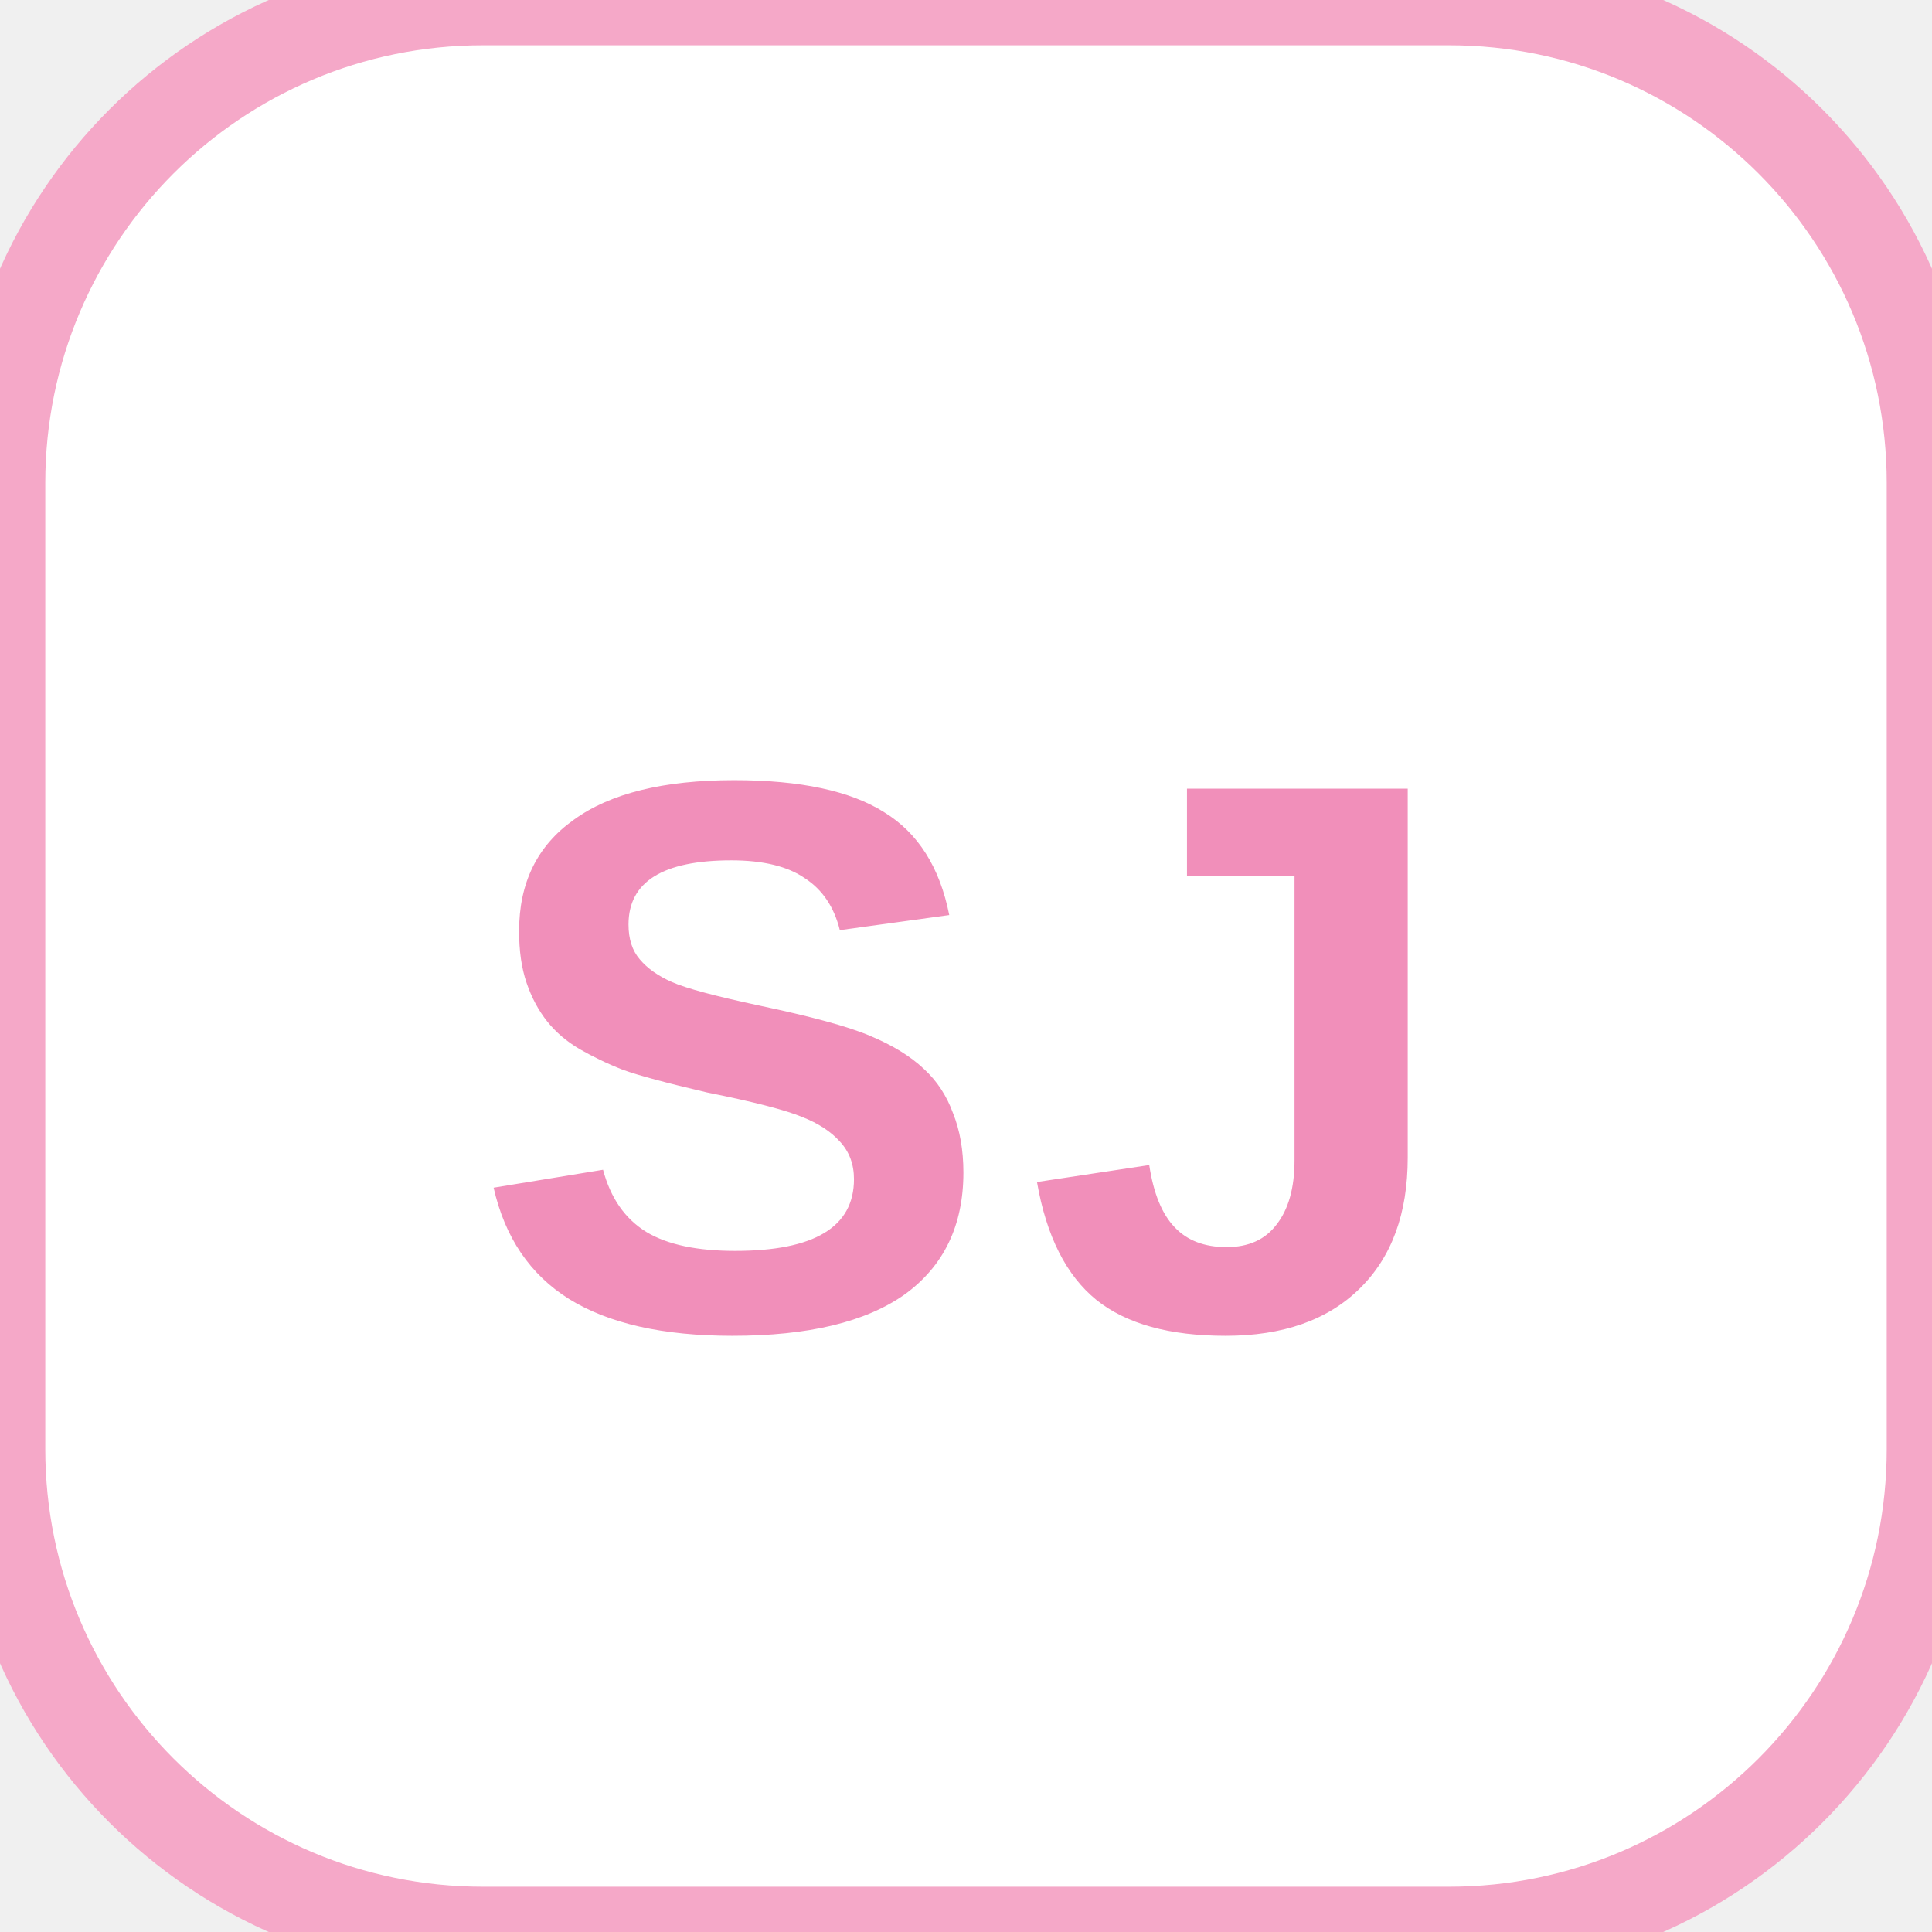
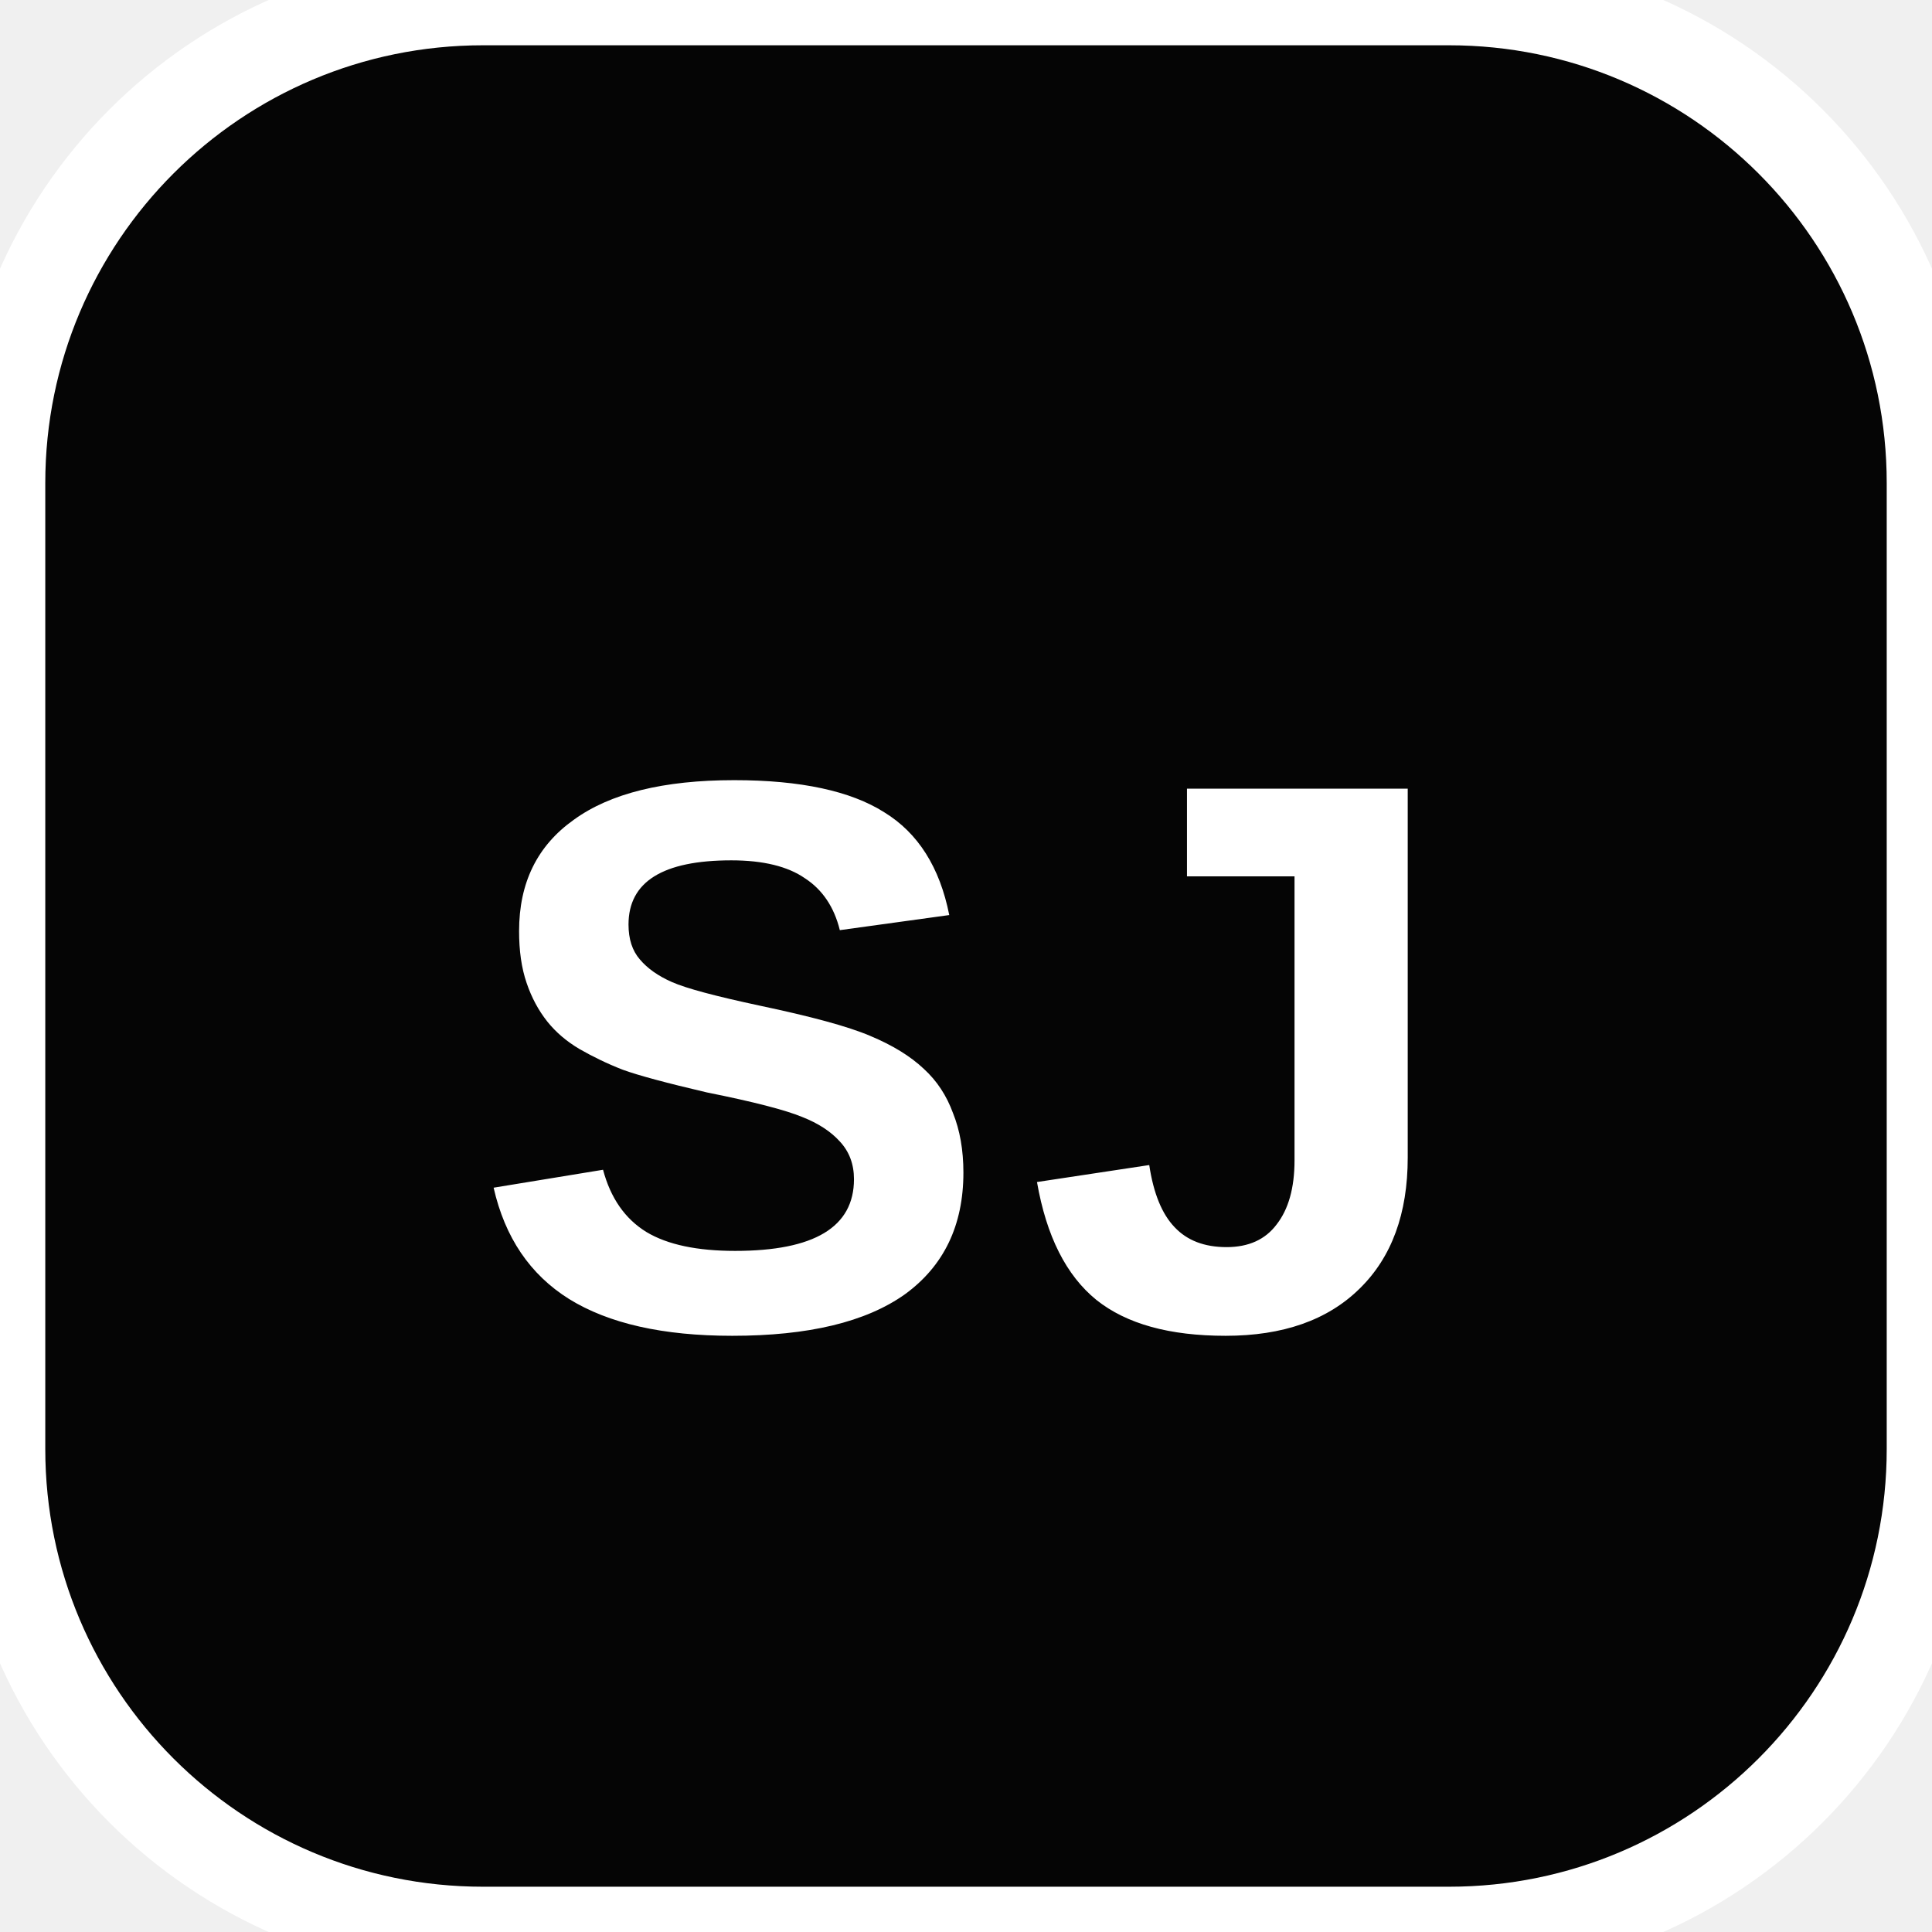
<svg xmlns="http://www.w3.org/2000/svg" width="32" height="32" viewBox="0 0 32 32">
-   <rect width="32" height="32" rx="8" fill="#ffffff" stroke="#f5a8c8" stroke-width="1.5" />
-   <text x="16" y="22" text-anchor="middle" font-family="'Helvetica Neue', Arial, sans-serif" font-size="13" font-weight="700" fill="#f18fba" letter-spacing="0.5">SJ</text>
+   <rect width="32" height="32" rx="8" fill="#050505" stroke="#ffffff" stroke-width="1.5" />
+   <text x="16" y="22" text-anchor="middle" font-family="'Helvetica Neue', Arial, sans-serif" font-size="13" font-weight="700" fill="#ffffff" letter-spacing="0.5">SJ</text>
</svg>
